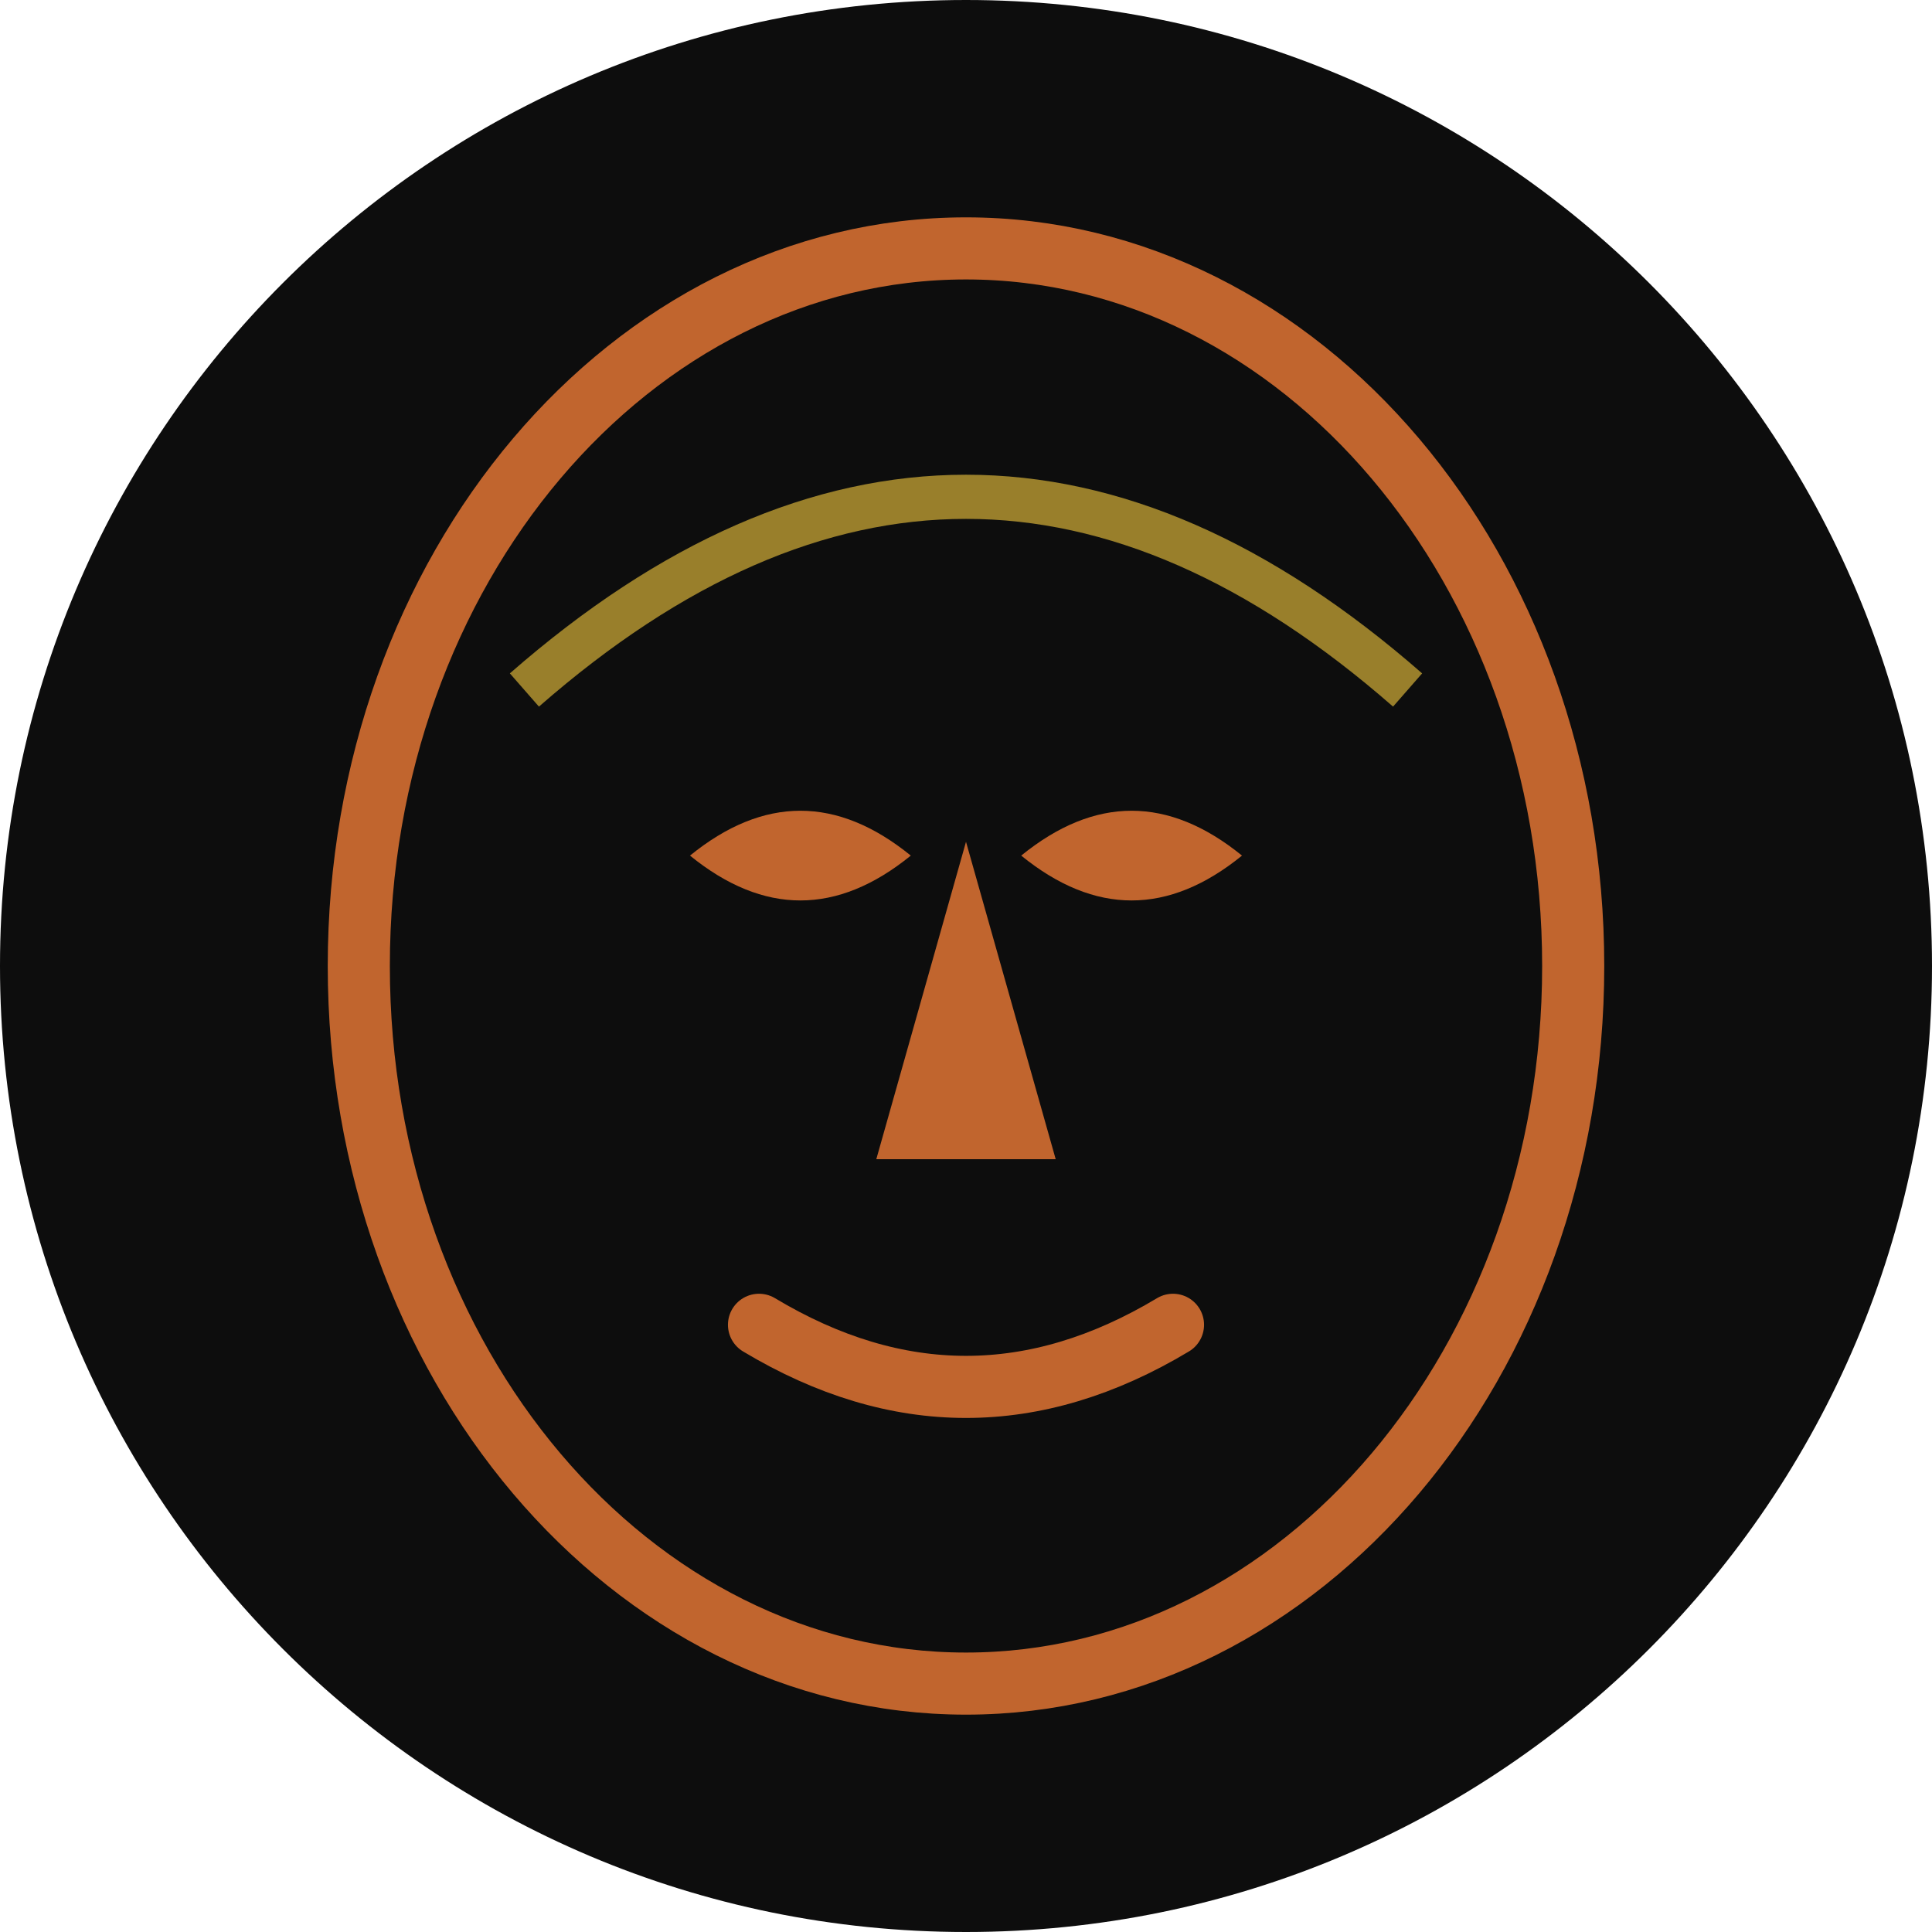
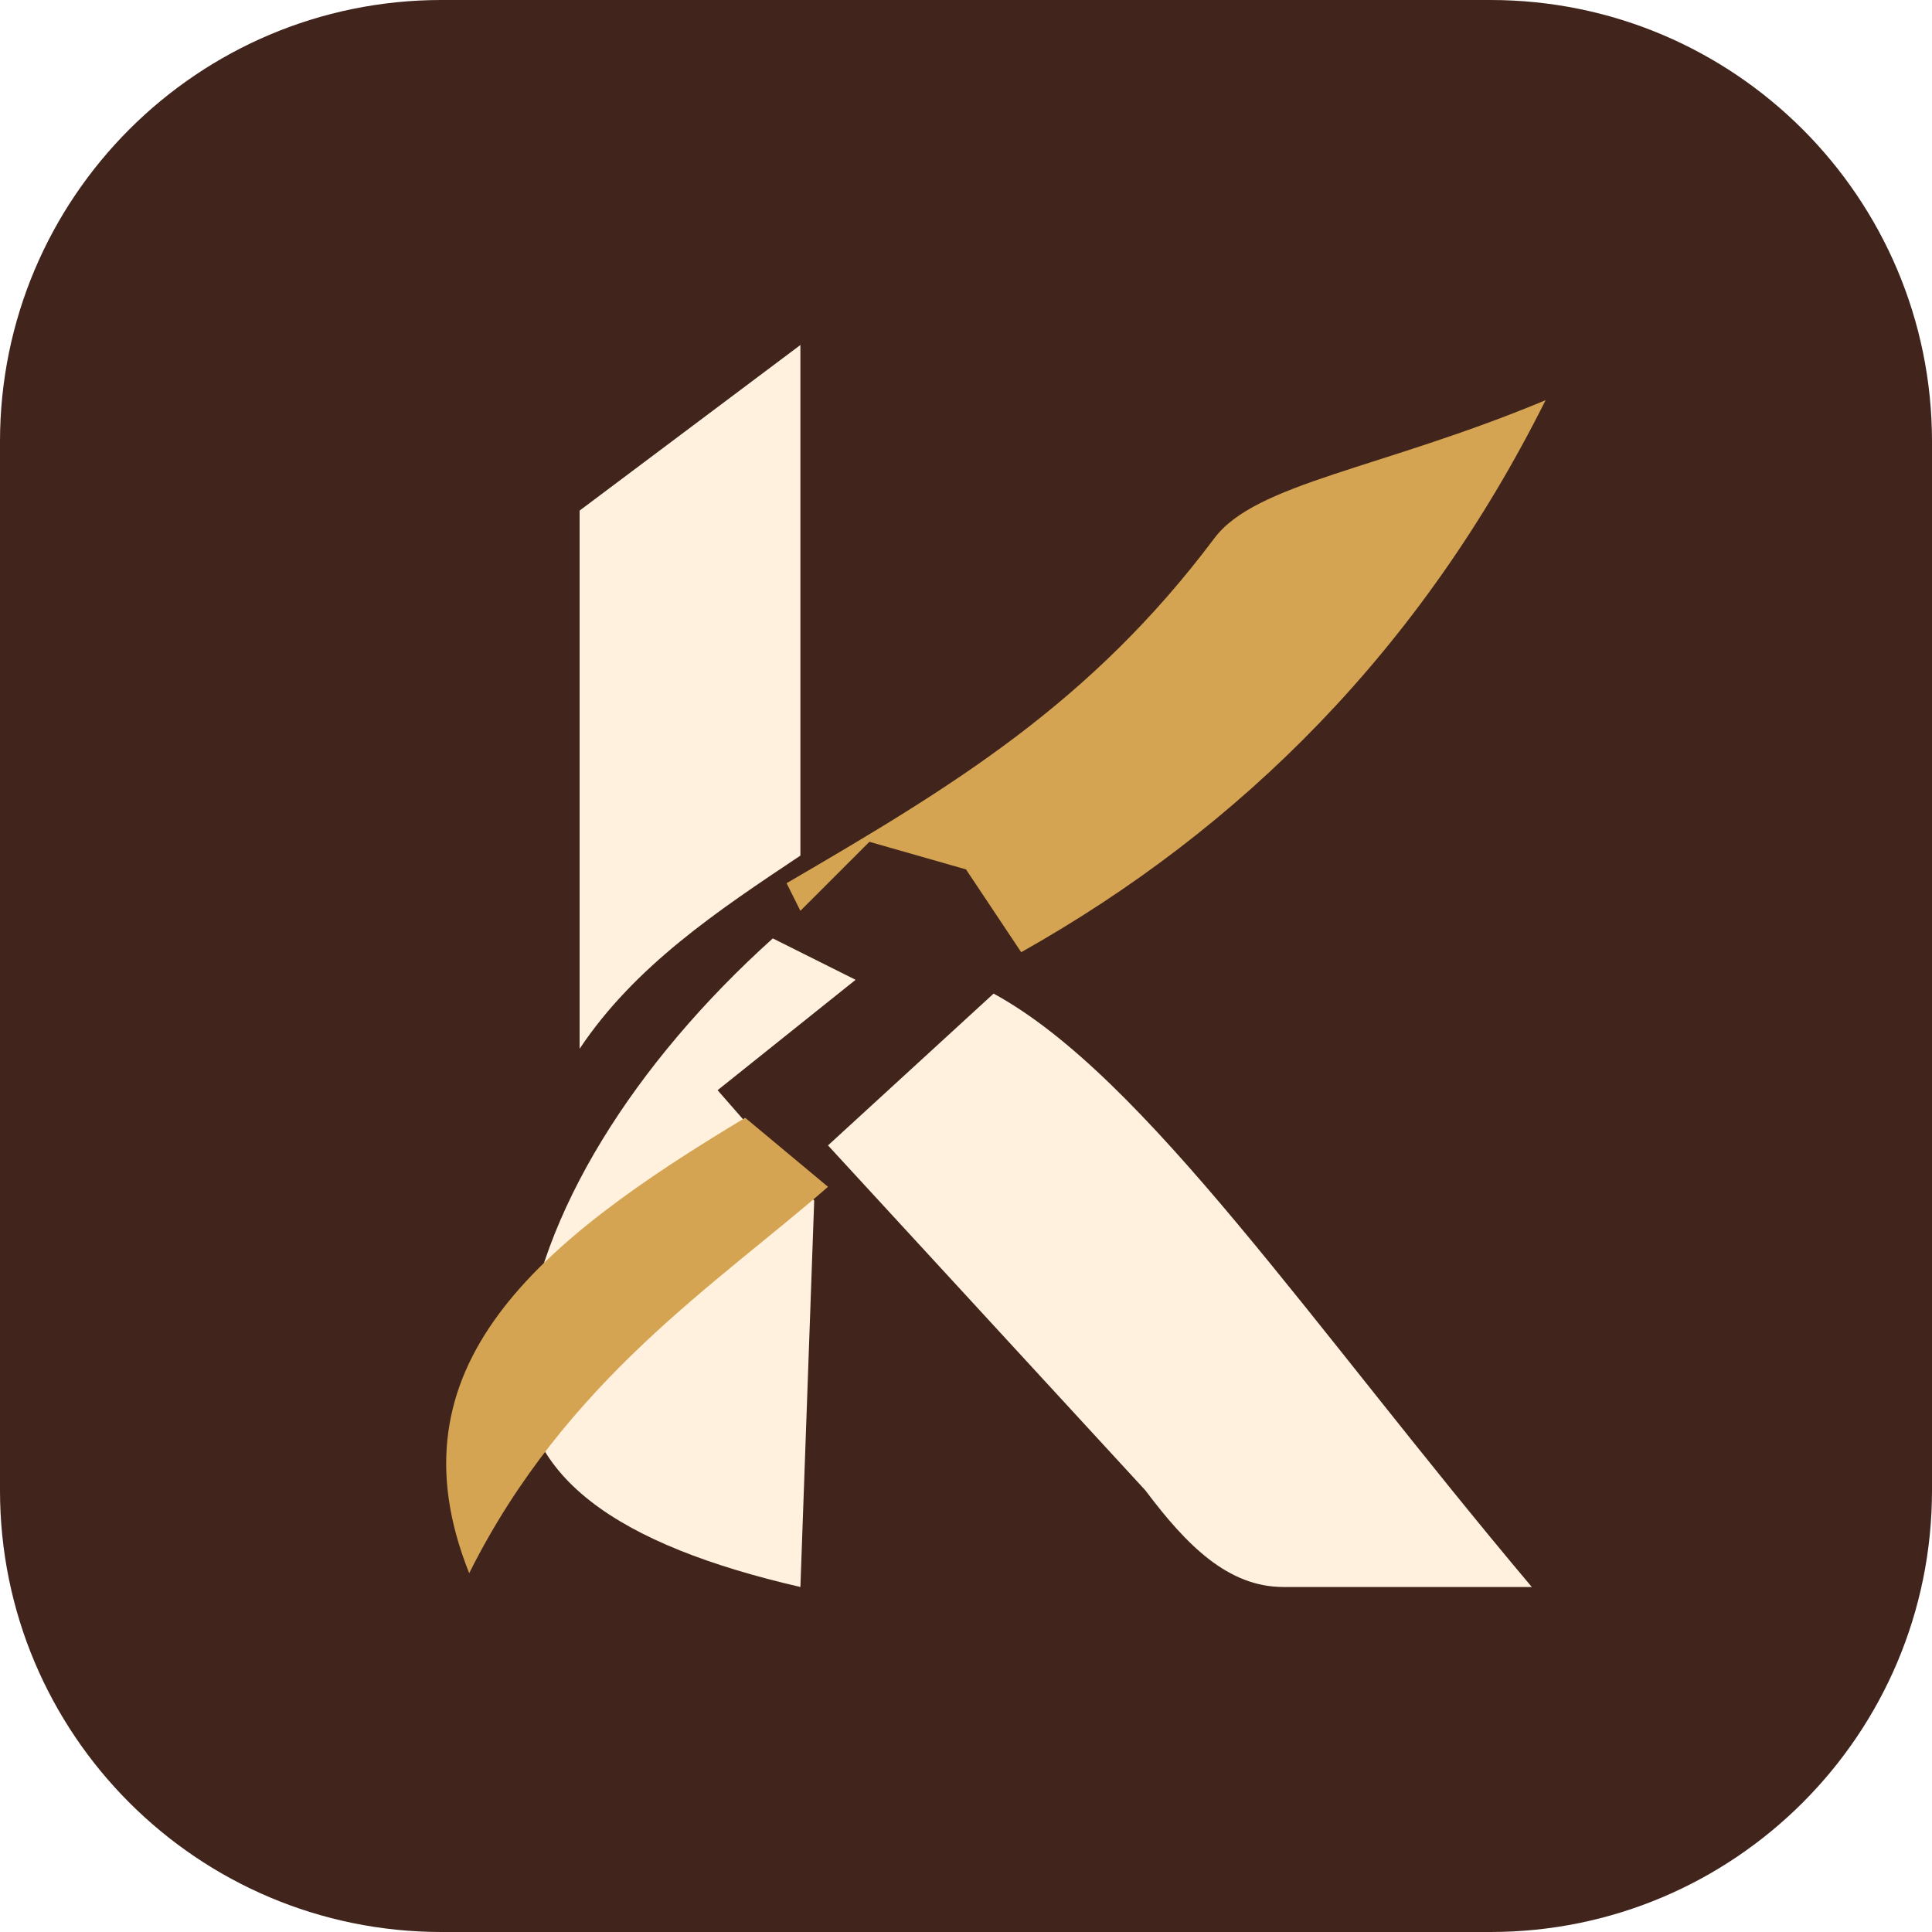
- <svg xmlns="http://www.w3.org/2000/svg" viewBox="0 0 140 140" width="140" height="140">
-   <defs />
-   <circle cx="70" cy="70" r="70" fill="#0D0D0D" />
-   <ellipse cx="70" cy="70" rx="44" ry="52" fill="none" stroke="#C1652E" stroke-width="4.5" />
-   <path d="M38 50 Q70 22 102 50" fill="none" stroke="#D4AF37" stroke-width="3.2" opacity="0.7" />
-   <path d="M50 62 Q58 55.5 66 62 Q58 68.5 50 62Z" fill="#C1652E" />
-   <path d="M74 62 Q82 55.5 90 62 Q82 68.5 74 62Z" fill="#C1652E" />
-   <path d="M70 61 L63.5 84 L76.5 84 Z" fill="#C1652E" />
-   <path d="M55 96 Q70 105 85 96" fill="none" stroke="#C1652E" stroke-width="4.5" stroke-linecap="round" />
+ <svg xmlns="http://www.w3.org/2000/svg" viewBox="0 0 140 140">
+   <rect width="140" height="140" rx="32" fill="#41241C" />
+   <g fill="#FFF1DD">
+     <path d="M42 37 L58 25 L58 62 C52 66 46 70 42 76 Z" />
+     <path d="M56 68 L62 71 L52 79 L59 87 L58 115 C45 112 37 107 38 98 C39 88 46 77 56 68 Z" />
+     <path d="M72 72 C83 78 95 96 111 115 L93 115 C89 115 86 112 83 108 L60 83 Z" />
+   </g>
+   <g fill="#D5A453">
+     <path d="M34 114 C28 99 39 90 54 81 L60 86 C52 93 41 100 34 114 Z" />
+     <path d="M57 64 C69 57 79 51 88 39 C91 35 100 34 112 29 C103 47 90 60 74 69 L70 63 L63 61 L58 66 Z" />
+   </g>
</svg>
